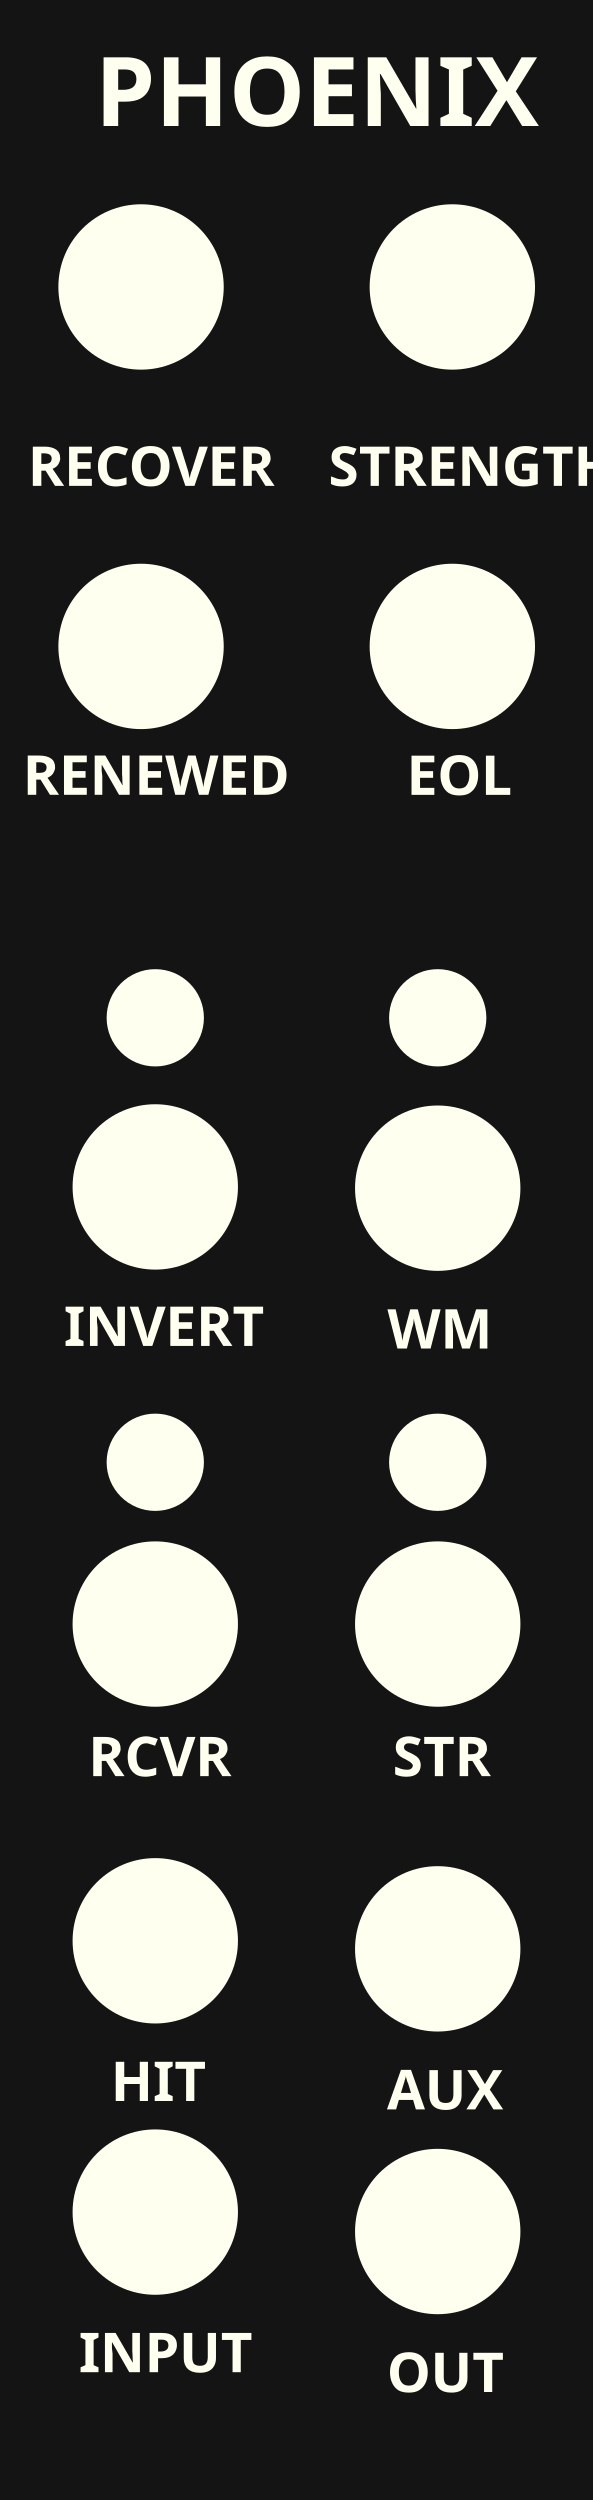
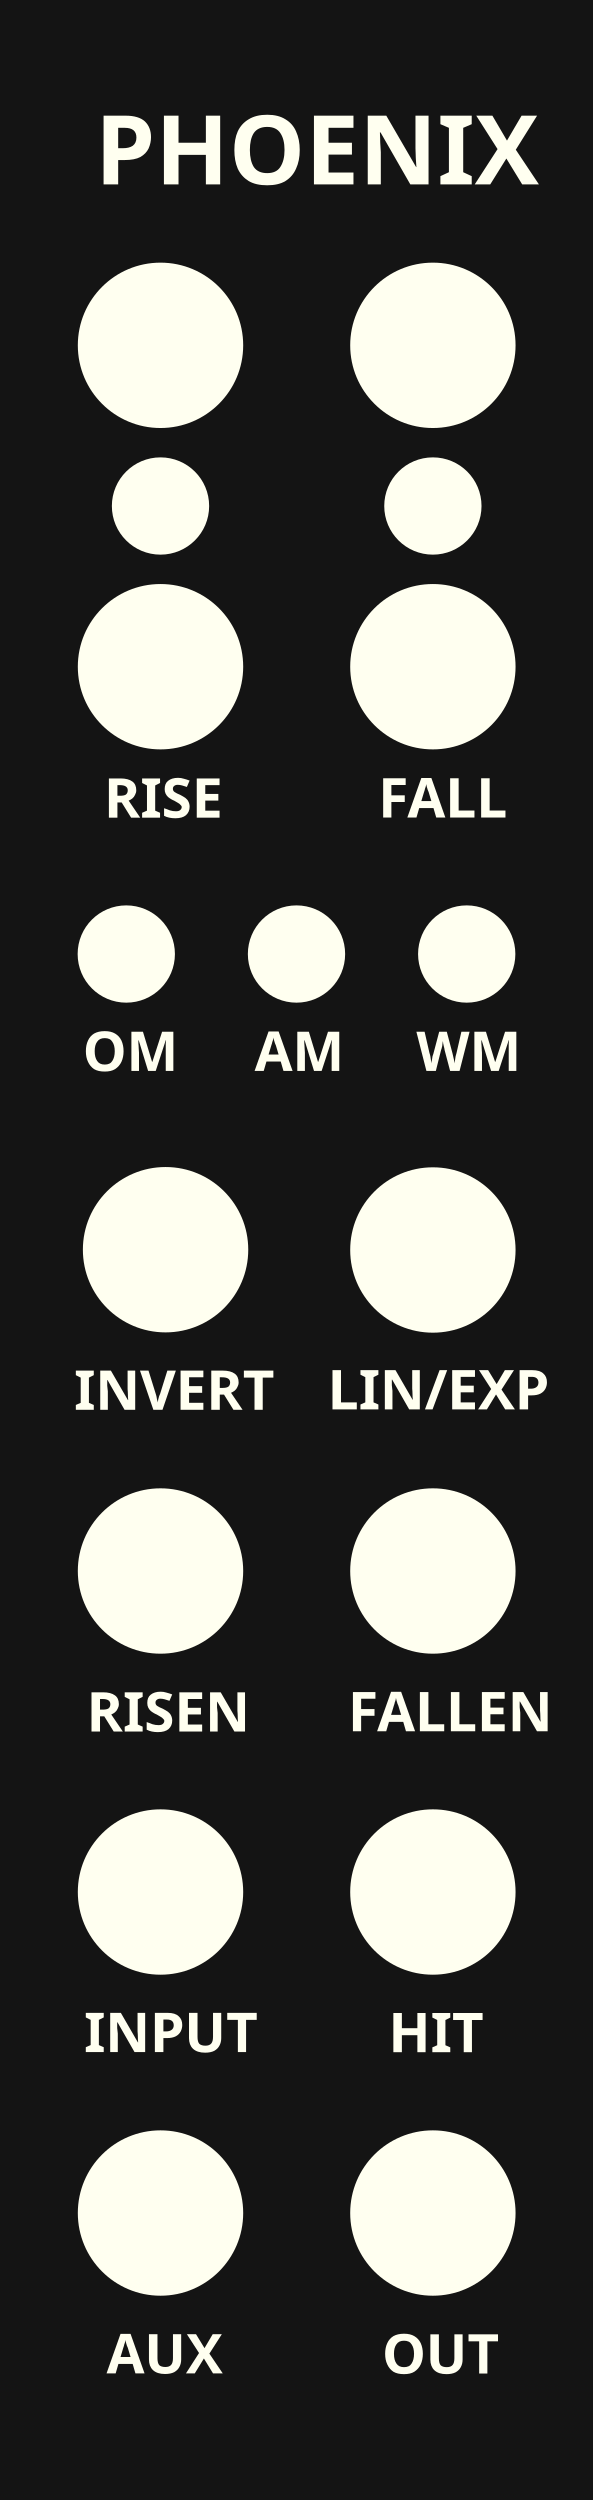
<svg xmlns="http://www.w3.org/2000/svg" width="30.48mm" height="128.5mm" viewBox="0 0 30.48 128.5" version="1.1" id="svg1">
  <defs id="defs1" />
  <g id="layer2">
    <rect style="display:inline;fill:#141414;fill-opacity:1;stroke-width:0.374" id="rect1" width="30.48" height="128.5" x="0" y="0" ry="0" />
-     <circle style="display:inline;fill:#fffff0;fill-opacity:1;stroke-width:0.307" id="circle1" cx="7.981" cy="113.702" r="4.25" />
-     <circle style="display:inline;fill:#fffff0;fill-opacity:1;stroke-width:0.307" id="circle14" cx="7.981" cy="99.757" r="4.25" />
-     <circle style="display:inline;fill:#fffff0;fill-opacity:1;stroke-width:0.307" id="circle5" cx="22.499" cy="114.7" r="4.25" />
-     <circle style="display:inline;fill:#fffff0;fill-opacity:1;stroke-width:0.307" id="circle2" cx="23.25" cy="14.75" r="4.25" />
-     <circle style="display:inline;fill:#fffff0;fill-opacity:1;stroke-width:0.307" id="circle8" cx="7.25" cy="14.75" r="4.25" />
-     <circle style="display:inline;fill:#fffff0;fill-opacity:1;stroke-width:0.307" id="circle10" cx="7.981" cy="61.008" r="4.25" />
-     <circle style="display:inline;fill:#fffff0;fill-opacity:1;stroke-width:0.307" id="circle11" cx="7.25" cy="33.226" r="4.25" />
-     <text xml:space="preserve" style="font-weight:bold;font-size:2.822px;font-family:'Caesar Dressing';-inkscape-font-specification:'Caesar Dressing Bold';display:inline;fill:#fffff0;fill-opacity:1;stroke-width:0.265" x="4.047" y="121.93" id="text3">
-       <tspan id="tspan2" style="font-style:normal;font-variant:normal;font-weight:bold;font-stretch:normal;font-size:2.822px;font-family:'Lilita One';-inkscape-font-specification:'Lilita One Bold';fill:#fffff0;fill-opacity:1;stroke-width:0.265" x="4.047" y="121.93">INPUT</tspan>
+     <circle style="display:inline;fill:#fffff0;fill-opacity:1;stroke-width:0.307" id="circle1" cx="8.25" cy="97.25" r="4.25" />
+     <circle style="display:inline;fill:#fffff0;fill-opacity:1;stroke-width:0.307" id="circle14" cx="22.25" cy="97.25" r="4.25" />
+     <circle style="display:inline;fill:#fffff0;fill-opacity:1;stroke-width:0.307" id="circle5" cx="22.25" cy="113.75" r="4.25" />
+     <circle style="display:inline;fill:#fffff0;fill-opacity:1;stroke-width:0.307" id="circle2" cx="22.25" cy="17.75" r="4.25" />
+     <circle style="display:inline;fill:#fffff0;fill-opacity:1;stroke-width:0.307" id="circle8" cx="8.25" cy="17.75" r="4.25" />
+     <circle style="display:inline;fill:#fffff0;fill-opacity:1;stroke-width:0.307" id="circle10" cx="8.51" cy="64.235" r="4.25" />
+     <circle style="display:inline;fill:#fffff0;fill-opacity:1;stroke-width:0.307" id="circle11" cx="8.25" cy="80.75" r="4.25" />
+     <circle style="display:inline;fill:#fffff0;fill-opacity:1;stroke-width:0.307" id="circle3" cx="22.25" cy="80.75" r="4.25" />
+     <circle style="display:inline;fill:#fffff0;fill-opacity:1;stroke-width:0.181" id="circle17" cx="15.24" cy="49.037" r="2.5" />
+     <circle style="display:inline;fill:#fffff0;fill-opacity:1;stroke-width:0.181" id="circle18" cx="8.25" cy="26.009" r="2.5" />
+     <circle style="display:inline;fill:#fffff0;fill-opacity:1;stroke-width:0.307" id="circle19" cx="8.25" cy="34.269" r="4.25" />
+     <circle style="display:inline;fill:#fffff0;fill-opacity:1;stroke-width:0.181" id="circle20" cx="22.25" cy="26.009" r="2.5" />
+     <circle style="display:inline;fill:#fffff0;fill-opacity:1;stroke-width:0.307" id="circle21" cx="22.25" cy="34.269" r="4.25" />
+     <circle style="display:inline;fill:#fffff0;fill-opacity:1;stroke-width:0.181" id="circle25" cx="23.989" cy="49.037" r="2.5" />
+     <circle style="display:inline;fill:#fffff0;fill-opacity:1;stroke-width:0.307" id="circle26" cx="22.25" cy="64.25" r="4.25" />
+     <circle style="display:inline;fill:#fffff0;fill-opacity:1;stroke-width:0.307" id="circle23" cx="8.25" cy="113.75" r="4.25" />
+     <circle style="display:inline;fill:#fffff0;fill-opacity:1;stroke-width:0.181" id="circle24" cx="6.491" cy="49.037" r="2.5" />
+     <text xml:space="preserve" style="font-weight:bold;font-size:2.822px;font-family:'Caesar Dressing';-inkscape-font-specification:'Caesar Dressing Bold';display:inline;fill:#fffff0;fill-opacity:1;stroke-width:0.265" x="4.316" y="105.478" id="text3">
+       <tspan id="tspan2" style="font-style:normal;font-variant:normal;font-weight:bold;font-stretch:normal;font-size:2.822px;font-family:'Lilita One';-inkscape-font-specification:'Lilita One Bold';fill:#fffff0;fill-opacity:1;stroke-width:0.265" x="4.316" y="105.478">INPUT</tspan>
    </text>
-     <text xml:space="preserve" style="font-weight:bold;font-size:2.822px;font-family:'Caesar Dressing';-inkscape-font-specification:'Caesar Dressing Bold';display:inline;fill:#fffff0;fill-opacity:1;stroke-width:0.265" x="5.698" y="107.994" id="text1">
-       <tspan id="tspan1" style="font-style:normal;font-variant:normal;font-weight:bold;font-stretch:normal;font-size:2.822px;font-family:'Lilita One';-inkscape-font-specification:'Lilita One Bold';fill:#fffff0;fill-opacity:1;stroke-width:0.265" x="5.698" y="107.994">HIT</tspan>
+     <text xml:space="preserve" style="font-weight:bold;font-size:2.822px;font-family:'Caesar Dressing';-inkscape-font-specification:'Caesar Dressing Bold';display:inline;fill:#fffff0;fill-opacity:1;stroke-width:0.265" x="19.967" y="105.487" id="text1">
+       <tspan id="tspan1" style="font-style:normal;font-variant:normal;font-weight:bold;font-stretch:normal;font-size:2.822px;font-family:'Lilita One';-inkscape-font-specification:'Lilita One Bold';fill:#fffff0;fill-opacity:1;stroke-width:0.265" x="19.967" y="105.487">HIT</tspan>
    </text>
-     <text xml:space="preserve" style="font-weight:bold;font-size:2.822px;font-family:'Caesar Dressing';-inkscape-font-specification:'Caesar Dressing Bold';display:inline;fill:#fffff0;fill-opacity:1;stroke-width:0.265" x="19.89" y="122.951" id="text6">
-       <tspan id="tspan5" style="font-style:normal;font-variant:normal;font-weight:bold;font-stretch:normal;font-size:2.822px;font-family:'Lilita One';-inkscape-font-specification:'Lilita One Bold';fill:#fffff0;fill-opacity:1;stroke-width:0.265" x="19.89" y="122.951">OUT</tspan>
+     <text xml:space="preserve" style="font-weight:bold;font-size:2.822px;font-family:'Caesar Dressing';-inkscape-font-specification:'Caesar Dressing Bold';display:inline;fill:#fffff0;fill-opacity:1;stroke-width:0.265" x="19.641" y="122.001" id="text6">
+       <tspan id="tspan5" style="font-style:normal;font-variant:normal;font-weight:bold;font-stretch:normal;font-size:2.822px;font-family:'Lilita One';-inkscape-font-specification:'Lilita One Bold';fill:#fffff0;fill-opacity:1;stroke-width:0.265" x="19.641" y="122.001">OUT</tspan>
    </text>
-     <text xml:space="preserve" style="font-weight:bold;font-size:2.822px;font-family:'Caesar Dressing';-inkscape-font-specification:'Caesar Dressing Bold';display:inline;fill:#fffff0;fill-opacity:1;stroke-width:0.265" x="16.886" y="24.975" id="text7">
-       <tspan id="tspan6" style="font-style:normal;font-variant:normal;font-weight:bold;font-stretch:normal;font-size:2.822px;font-family:'Lilita One';-inkscape-font-specification:'Lilita One Bold';fill:#fffff0;fill-opacity:1;stroke-width:0.265" x="16.886" y="24.975">STRENGTH</tspan>
+     <text xml:space="preserve" style="font-weight:bold;font-size:2.822px;font-family:'Caesar Dressing';-inkscape-font-specification:'Caesar Dressing Bold';display:inline;fill:#fffff0;fill-opacity:1;stroke-width:0.265" x="19.446" y="42.019" id="text7">
+       <tspan id="tspan6" style="font-style:normal;font-variant:normal;font-weight:bold;font-stretch:normal;font-size:2.822px;font-family:'Lilita One';-inkscape-font-specification:'Lilita One Bold';fill:#fffff0;fill-opacity:1;stroke-width:0.265" x="19.446" y="42.019">FALL</tspan>
    </text>
-     <text xml:space="preserve" style="font-weight:bold;font-size:2.822px;font-family:'Caesar Dressing';-inkscape-font-specification:'Caesar Dressing Bold';display:inline;fill:#fffff0;fill-opacity:1;stroke-width:0.265" x="1.438" y="24.975" id="text8">
-       <tspan id="tspan8" style="font-style:normal;font-variant:normal;font-weight:bold;font-stretch:normal;font-size:2.822px;font-family:'Lilita One';-inkscape-font-specification:'Lilita One Bold';fill:#fffff0;fill-opacity:1;stroke-width:0.265" x="1.438" y="24.975">RECOVER</tspan>
+     <text xml:space="preserve" style="font-weight:bold;font-size:2.822px;font-family:'Caesar Dressing';-inkscape-font-specification:'Caesar Dressing Bold';display:inline;fill:#fffff0;fill-opacity:1;stroke-width:0.265" x="5.349" y="42.029" id="text8">
+       <tspan id="tspan8" style="font-style:normal;font-variant:normal;font-weight:bold;font-stretch:normal;font-size:2.822px;font-family:'Lilita One';-inkscape-font-specification:'Lilita One Bold';fill:#fffff0;fill-opacity:1;stroke-width:0.265" x="5.349" y="42.029">RISE</tspan>
    </text>
-     <text xml:space="preserve" style="font-weight:bold;font-size:2.822px;font-family:'Caesar Dressing';-inkscape-font-specification:'Caesar Dressing Bold';display:inline;fill:#fffff0;fill-opacity:1;stroke-width:0.265" x="3.276" y="69.18" id="text10">
-       <tspan id="tspan10" style="font-style:normal;font-variant:normal;font-weight:bold;font-stretch:normal;font-size:2.822px;font-family:'Lilita One';-inkscape-font-specification:'Lilita One Bold';fill:#fffff0;fill-opacity:1;stroke-width:0.265" x="3.276" y="69.18">INVERT</tspan>
+     <text xml:space="preserve" style="font-weight:bold;font-size:2.822px;font-family:'Caesar Dressing';-inkscape-font-specification:'Caesar Dressing Bold';display:inline;fill:#fffff0;fill-opacity:1;stroke-width:0.265" x="3.805" y="72.464" id="text10">
+       <tspan id="tspan10" style="font-style:normal;font-variant:normal;font-weight:bold;font-stretch:normal;font-size:2.822px;font-family:'Lilita One';-inkscape-font-specification:'Lilita One Bold';fill:#fffff0;fill-opacity:1;stroke-width:0.265" x="3.805" y="72.464">INVERT</tspan>
    </text>
-     <text xml:space="preserve" style="font-weight:bold;font-size:2.822px;font-family:'Caesar Dressing';-inkscape-font-specification:'Caesar Dressing Bold';display:inline;fill:#fffff0;fill-opacity:1;stroke-width:0.265" x="1.174" y="40.853" id="text11">
-       <tspan id="tspan11" style="font-style:normal;font-variant:normal;font-weight:bold;font-stretch:normal;font-size:2.822px;font-family:'Lilita One';-inkscape-font-specification:'Lilita One Bold';fill:#fffff0;fill-opacity:1;stroke-width:0.265" x="1.174" y="40.853">RENEWED</tspan>
+     <text xml:space="preserve" style="font-weight:bold;font-size:2.822px;font-family:'Caesar Dressing';-inkscape-font-specification:'Caesar Dressing Bold';display:inline;fill:#fffff0;fill-opacity:1;stroke-width:0.265" x="4.453" y="89.001" id="text11">
+       <tspan id="tspan11" style="font-style:normal;font-variant:normal;font-weight:bold;font-stretch:normal;font-size:2.822px;font-family:'Lilita One';-inkscape-font-specification:'Lilita One Bold';fill:#fffff0;fill-opacity:1;stroke-width:0.265" x="4.453" y="89.001">RISEN</tspan>
    </text>
-     <circle style="display:inline;fill:#fffff0;fill-opacity:1;stroke-width:0.307" id="circle3" cx="23.25" cy="33.226" r="4.25" />
-     <text xml:space="preserve" style="font-weight:bold;font-size:2.822px;font-family:'Caesar Dressing';-inkscape-font-specification:'Caesar Dressing Bold';display:inline;fill:#fffff0;fill-opacity:1;stroke-width:0.265" x="20.902" y="40.856" id="text4">
-       <tspan id="tspan3" style="font-style:normal;font-variant:normal;font-weight:bold;font-stretch:normal;font-size:2.822px;font-family:'Lilita One';-inkscape-font-specification:'Lilita One Bold';fill:#fffff0;fill-opacity:1;stroke-width:0.265" x="20.902" y="40.856">EOL</tspan>
+     <text xml:space="preserve" style="font-weight:bold;font-size:2.822px;font-family:'Caesar Dressing';-inkscape-font-specification:'Caesar Dressing Bold';display:inline;fill:#fffff0;fill-opacity:1;stroke-width:0.265" x="17.892" y="88.991" id="text4">
+       <tspan id="tspan3" style="font-style:normal;font-variant:normal;font-weight:bold;font-stretch:normal;font-size:2.822px;font-family:'Lilita One';-inkscape-font-specification:'Lilita One Bold';fill:#fffff0;fill-opacity:1;stroke-width:0.265" x="17.892" y="88.991">FALLEN</tspan>
    </text>
-     <circle style="display:inline;fill:#fffff0;fill-opacity:1;stroke-width:0.307" id="circle4" cx="22.499" cy="61.073" r="4.25" />
-     <text xml:space="preserve" style="font-weight:bold;font-size:2.822px;font-family:'Caesar Dressing';-inkscape-font-specification:'Caesar Dressing Bold';display:inline;fill:#fffff0;fill-opacity:1;stroke-width:0.265" x="19.914" y="69.316" id="text9">
-       <tspan id="tspan7" style="font-style:normal;font-variant:normal;font-weight:bold;font-stretch:normal;font-size:2.822px;font-family:'Lilita One';-inkscape-font-specification:'Lilita One Bold';fill:#fffff0;fill-opacity:1;stroke-width:0.265" x="19.914" y="69.316">WM</tspan>
+     <text xml:space="preserve" style="font-weight:bold;font-size:2.822px;font-family:'Caesar Dressing';-inkscape-font-specification:'Caesar Dressing Bold';display:inline;fill:#fffff0;fill-opacity:1;stroke-width:0.265" x="21.404" y="55.049" id="text9">
+       <tspan id="tspan7" style="font-style:normal;font-variant:normal;font-weight:bold;font-stretch:normal;font-size:2.822px;font-family:'Lilita One';-inkscape-font-specification:'Lilita One Bold';fill:#fffff0;fill-opacity:1;stroke-width:0.265" x="21.404" y="55.049">WM</tspan>
    </text>
-     <circle style="display:inline;fill:#fffff0;fill-opacity:1;stroke-width:0.181" id="circle17" cx="22.499" cy="52.315" r="2.5" />
-     <circle style="display:inline;fill:#fffff0;fill-opacity:1;stroke-width:0.181" id="circle18" cx="7.981" cy="75.161" r="2.5" />
-     <text xml:space="preserve" style="font-weight:bold;font-size:2.822px;font-family:'Caesar Dressing';-inkscape-font-specification:'Caesar Dressing Bold';display:inline;fill:#fffff0;fill-opacity:1;stroke-width:0.265" x="4.542" y="91.294" id="text18">
-       <tspan id="tspan18" style="font-style:normal;font-variant:normal;font-weight:bold;font-stretch:normal;font-size:2.822px;font-family:'Lilita One';-inkscape-font-specification:'Lilita One Bold';fill:#fffff0;fill-opacity:1;stroke-width:0.265" x="4.542" y="91.294">RCVR</tspan>
+     <text xml:space="preserve" style="font-weight:bold;font-size:2.822px;font-family:'Caesar Dressing';-inkscape-font-specification:'Caesar Dressing Bold';display:inline;fill:#fffff0;fill-opacity:1;stroke-width:0.265" x="5.478" y="121.994" id="text23">
+       <tspan id="tspan23" style="font-style:normal;font-variant:normal;font-weight:bold;font-stretch:normal;font-size:2.822px;font-family:'Lilita One';-inkscape-font-specification:'Lilita One Bold';fill:#fffff0;fill-opacity:1;stroke-width:0.265" x="5.478" y="121.994">AUX</tspan>
    </text>
-     <circle style="display:inline;fill:#fffff0;fill-opacity:1;stroke-width:0.307" id="circle19" cx="7.981" cy="83.477" r="4.25" />
-     <circle style="display:inline;fill:#fffff0;fill-opacity:1;stroke-width:0.181" id="circle20" cx="22.499" cy="75.161" r="2.5" />
-     <text xml:space="preserve" style="font-weight:bold;font-size:2.822px;font-family:'Caesar Dressing';-inkscape-font-specification:'Caesar Dressing Bold';display:inline;fill:#fffff0;fill-opacity:1;stroke-width:0.265" x="20.189" y="91.294" id="text20">
-       <tspan id="tspan20" style="font-style:normal;font-variant:normal;font-weight:bold;font-stretch:normal;font-size:2.822px;font-family:'Lilita One';-inkscape-font-specification:'Lilita One Bold';fill:#fffff0;fill-opacity:1;stroke-width:0.265" x="20.189" y="91.294">STR</tspan>
+     <text xml:space="preserve" style="font-weight:bold;font-size:4.939px;font-family:'Caesar Dressing';-inkscape-font-specification:'Caesar Dressing Bold';display:inline;fill:#fffff0;fill-opacity:1;stroke-width:0.265" x="4.888" y="9.477" id="text5">
+       <tspan id="tspan4" style="font-style:normal;font-variant:normal;font-weight:bold;font-stretch:normal;font-size:4.939px;font-family:'Lilita One';-inkscape-font-specification:'Lilita One Bold';fill:#fffff0;fill-opacity:1;stroke-width:0.265" x="4.888" y="9.477">PHOENIX</tspan>
    </text>
-     <circle style="display:inline;fill:#fffff0;fill-opacity:1;stroke-width:0.307" id="circle21" cx="22.499" cy="83.477" r="4.25" />
-     <circle style="display:inline;fill:#fffff0;fill-opacity:1;stroke-width:0.181" id="circle22" cx="7.981" cy="52.315" r="2.5" />
-     <circle style="display:inline;fill:#fffff0;fill-opacity:1;stroke-width:0.307" id="circle23" cx="22.499" cy="100.171" r="4.25" />
-     <text xml:space="preserve" style="font-weight:bold;font-size:2.822px;font-family:'Caesar Dressing';-inkscape-font-specification:'Caesar Dressing Bold';display:inline;fill:#fffff0;fill-opacity:1;stroke-width:0.265" x="19.89" y="108.422" id="text23">
-       <tspan id="tspan23" style="font-style:normal;font-variant:normal;font-weight:bold;font-stretch:normal;font-size:2.822px;font-family:'Lilita One';-inkscape-font-specification:'Lilita One Bold';fill:#fffff0;fill-opacity:1;stroke-width:0.265" x="19.89" y="108.422">AUX</tspan>
+     <text xml:space="preserve" style="font-weight:bold;font-size:2.822px;font-family:'Caesar Dressing';-inkscape-font-specification:'Caesar Dressing Bold';display:inline;fill:#fffff0;fill-opacity:1;stroke-width:0.265" x="4.256" y="55.048" id="text24">
+       <tspan id="tspan24" style="font-style:normal;font-variant:normal;font-weight:bold;font-stretch:normal;font-size:2.822px;font-family:'Lilita One';-inkscape-font-specification:'Lilita One Bold';fill:#fffff0;fill-opacity:1;stroke-width:0.265" x="4.256" y="55.048">OM</tspan>
    </text>
-     <text xml:space="preserve" style="font-weight:bold;font-size:4.939px;font-family:'Caesar Dressing';-inkscape-font-specification:'Caesar Dressing Bold';display:inline;fill:#fffff0;fill-opacity:1;stroke-width:0.265" x="4.888" y="6.477" id="text5">
-       <tspan id="tspan4" style="font-style:normal;font-variant:normal;font-weight:bold;font-stretch:normal;font-size:4.939px;font-family:'Lilita One';-inkscape-font-specification:'Lilita One Bold';fill:#fffff0;fill-opacity:1;stroke-width:0.265" x="4.888" y="6.477">PHOENIX</tspan>
+     <text xml:space="preserve" style="font-weight:bold;font-size:2.822px;font-family:'Caesar Dressing';-inkscape-font-specification:'Caesar Dressing Bold';display:inline;fill:#fffff0;fill-opacity:1;stroke-width:0.265" x="13.084" y="55.048" id="text25">
+       <tspan id="tspan25" style="font-style:normal;font-variant:normal;font-weight:bold;font-stretch:normal;font-size:2.822px;font-family:'Lilita One';-inkscape-font-specification:'Lilita One Bold';fill:#fffff0;fill-opacity:1;stroke-width:0.265" x="13.084" y="55.048">AM</tspan>
    </text>
-     <path style="font-weight:bold;font-size:5.644px;font-family:'Lilita One';-inkscape-font-specification:'Lilita One Bold';display:none;fill:#fffff0;stroke-width:0.265" d="m 1.128,6.985 q -0.514,0 -0.514,-0.113 V 3.214 q 0,-0.192 0.175,-0.192 H 1.783 q 0.835,0 1.202,0.344 0.373,0.344 0.373,0.999 0,0.542 -0.35,0.993 Q 2.833,5.585 2.494,5.721 2.156,5.856 1.704,5.856 v 1.01 q 0,0.068 -0.214,0.096 -0.209,0.023 -0.361,0.023 z M 1.704,4.005 v 0.892 h 0.073 q 0.198,0 0.333,-0.124 0.135,-0.124 0.135,-0.35 0,-0.226 -0.096,-0.322 -0.09,-0.096 -0.327,-0.096 z m 5.221,2.873 q 0,0.096 -0.57,0.096 -0.57,0 -0.57,-0.096 V 5.58 H 4.995 v 1.298 q 0,0.096 -0.57,0.096 -0.57,0 -0.57,-0.096 V 3.135 q 0,-0.119 0.57,-0.119 0.57,0 0.57,0.119 V 4.462 H 5.785 V 3.147 q 0,-0.079 0.282,-0.113 0.147,-0.011 0.288,-0.011 l 0.288,0.011 q 0.282,0.034 0.282,0.113 z m 3.658,-0.028 q 0,0.119 -0.531,0.119 -0.531,0 -0.576,-0.085 L 8.534,5.122 v 1.755 q 0,0.102 -0.525,0.102 -0.519,0 -0.519,-0.102 V 3.102 q 0,-0.085 0.446,-0.085 0.175,0 0.406,0.034 0.237,0.028 0.288,0.113 L 9.533,4.902 V 3.13 q 0,-0.107 0.525,-0.107 0.525,0 0.525,0.107 z m 2.659,-3.675 q 0.068,-0.169 0.706,-0.169 0.164,0 0.401,0.028 0.243,0.023 0.243,0.045 l -0.96,1.953 0.993,1.868 q 0.017,0.028 -0.243,0.056 -0.26,0.023 -0.44,0.023 -0.717,0 -0.785,-0.192 L 12.733,5.709 12.35,6.821 q -0.056,0.158 -0.722,0.158 -0.164,0 -0.406,-0.023 Q 10.978,6.934 11.001,6.895 L 11.881,4.942 10.967,3.079 Q 10.95,3.051 11.198,3.028 11.452,3 11.627,3 q 0.711,0 0.779,0.203 l 0.389,0.948 z" id="text2" aria-label="PHNX" />
+     <text xml:space="preserve" style="font-weight:bold;font-size:2.822px;font-family:'Caesar Dressing';-inkscape-font-specification:'Caesar Dressing Bold';display:inline;fill:#fffff0;fill-opacity:1;stroke-width:0.265" x="16.841" y="72.444" id="text26">
+       <tspan id="tspan26" style="font-style:normal;font-variant:normal;font-weight:bold;font-stretch:normal;font-size:2.822px;font-family:'Lilita One';-inkscape-font-specification:'Lilita One Bold';fill:#fffff0;fill-opacity:1;stroke-width:0.265" x="16.841" y="72.444">LIN/EXP</tspan>
+     </text>
  </g>
  <g id="layer1" style="display:none">
    <circle style="fill:#00ff00;fill-opacity:1;stroke-width:0.289" id="circle9" cx="7.62" cy="15.25" r="4" />
    <circle style="fill:#00ff00;fill-opacity:1;stroke-width:0.289" id="circle6" cx="7.62" cy="31.92" r="4" />
    <circle style="display:inline;fill:#0000ff;fill-opacity:1;stroke-width:0.289" id="circle7" cx="7.62" cy="110.75" r="4" />
    <circle style="fill:#ff0000;fill-opacity:1;stroke-width:0.289" id="circle12" cx="7.62" cy="48.25" r="4" />
    <circle style="fill:#ff0000;fill-opacity:1;stroke-width:0.289" id="circle13" cx="7.62" cy="64.75" r="4" />
    <circle style="fill:#0000ff;fill-opacity:1;stroke-width:0.289" id="circle15" cx="7.62" cy="80.409" r="4" />
    <circle style="fill:#00ff00;fill-opacity:1;stroke-width:0.289" id="circle16" cx="7.62" cy="94.25" r="4" />
  </g>
</svg>
